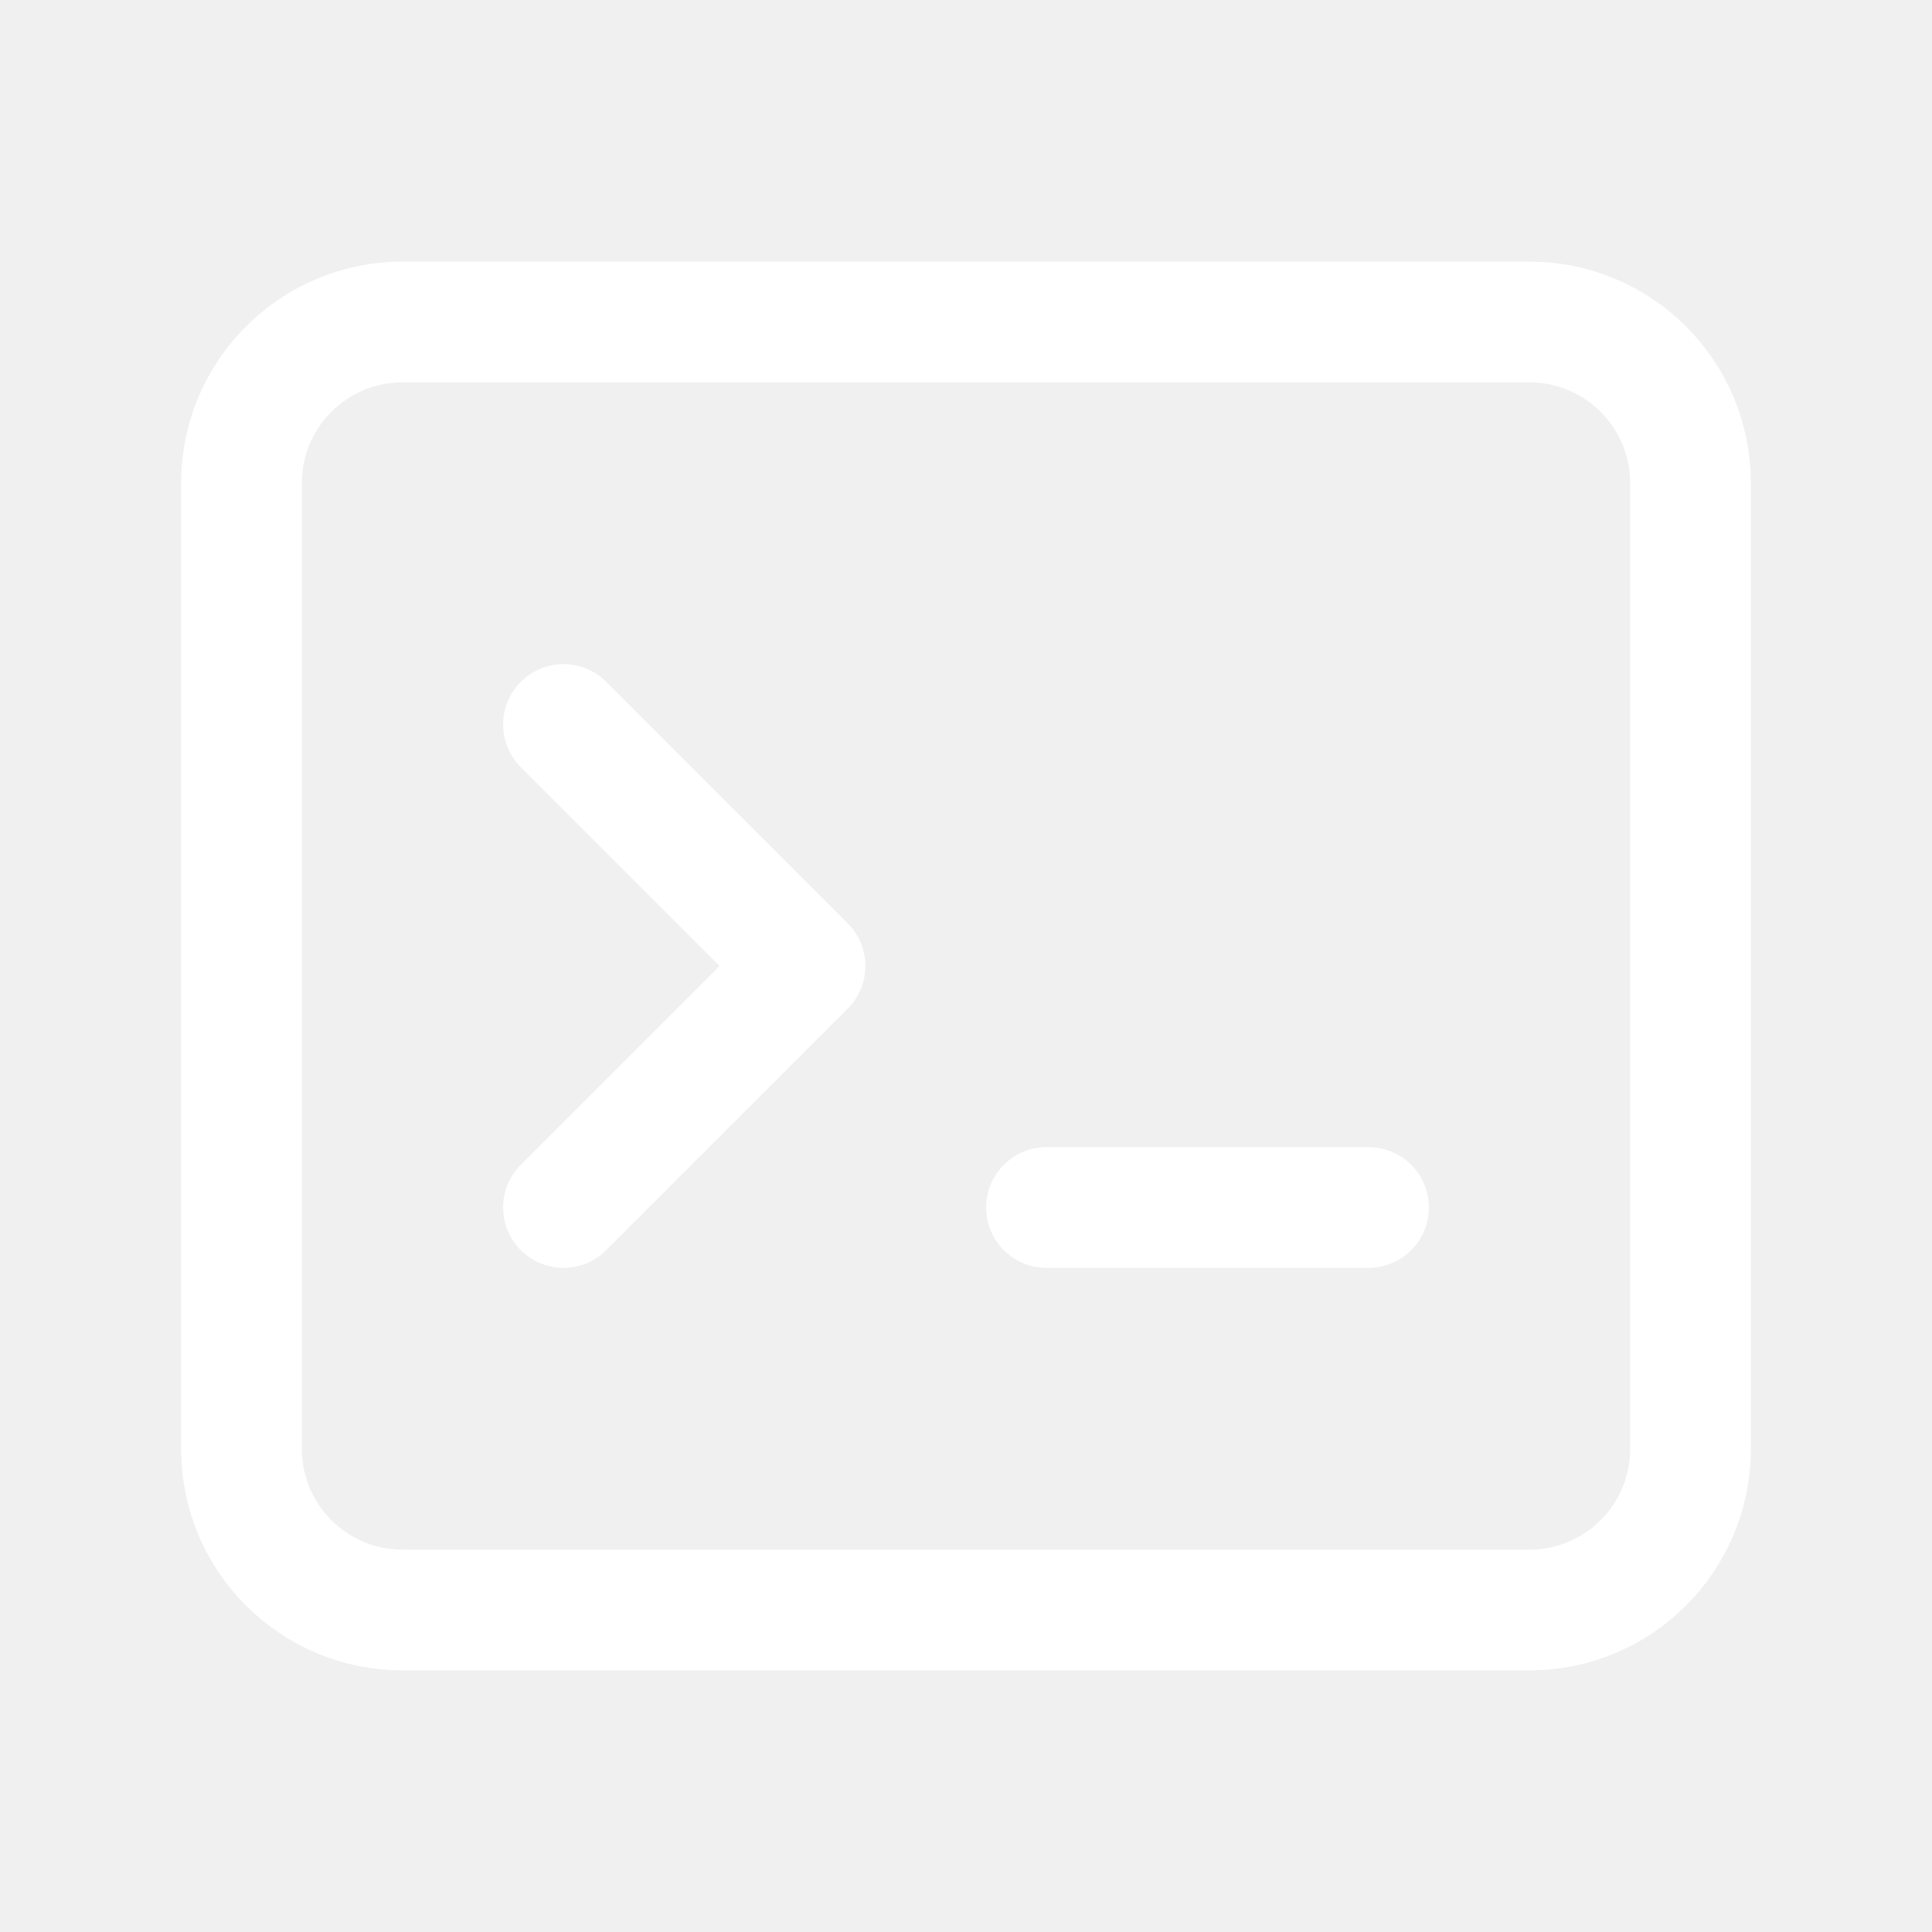
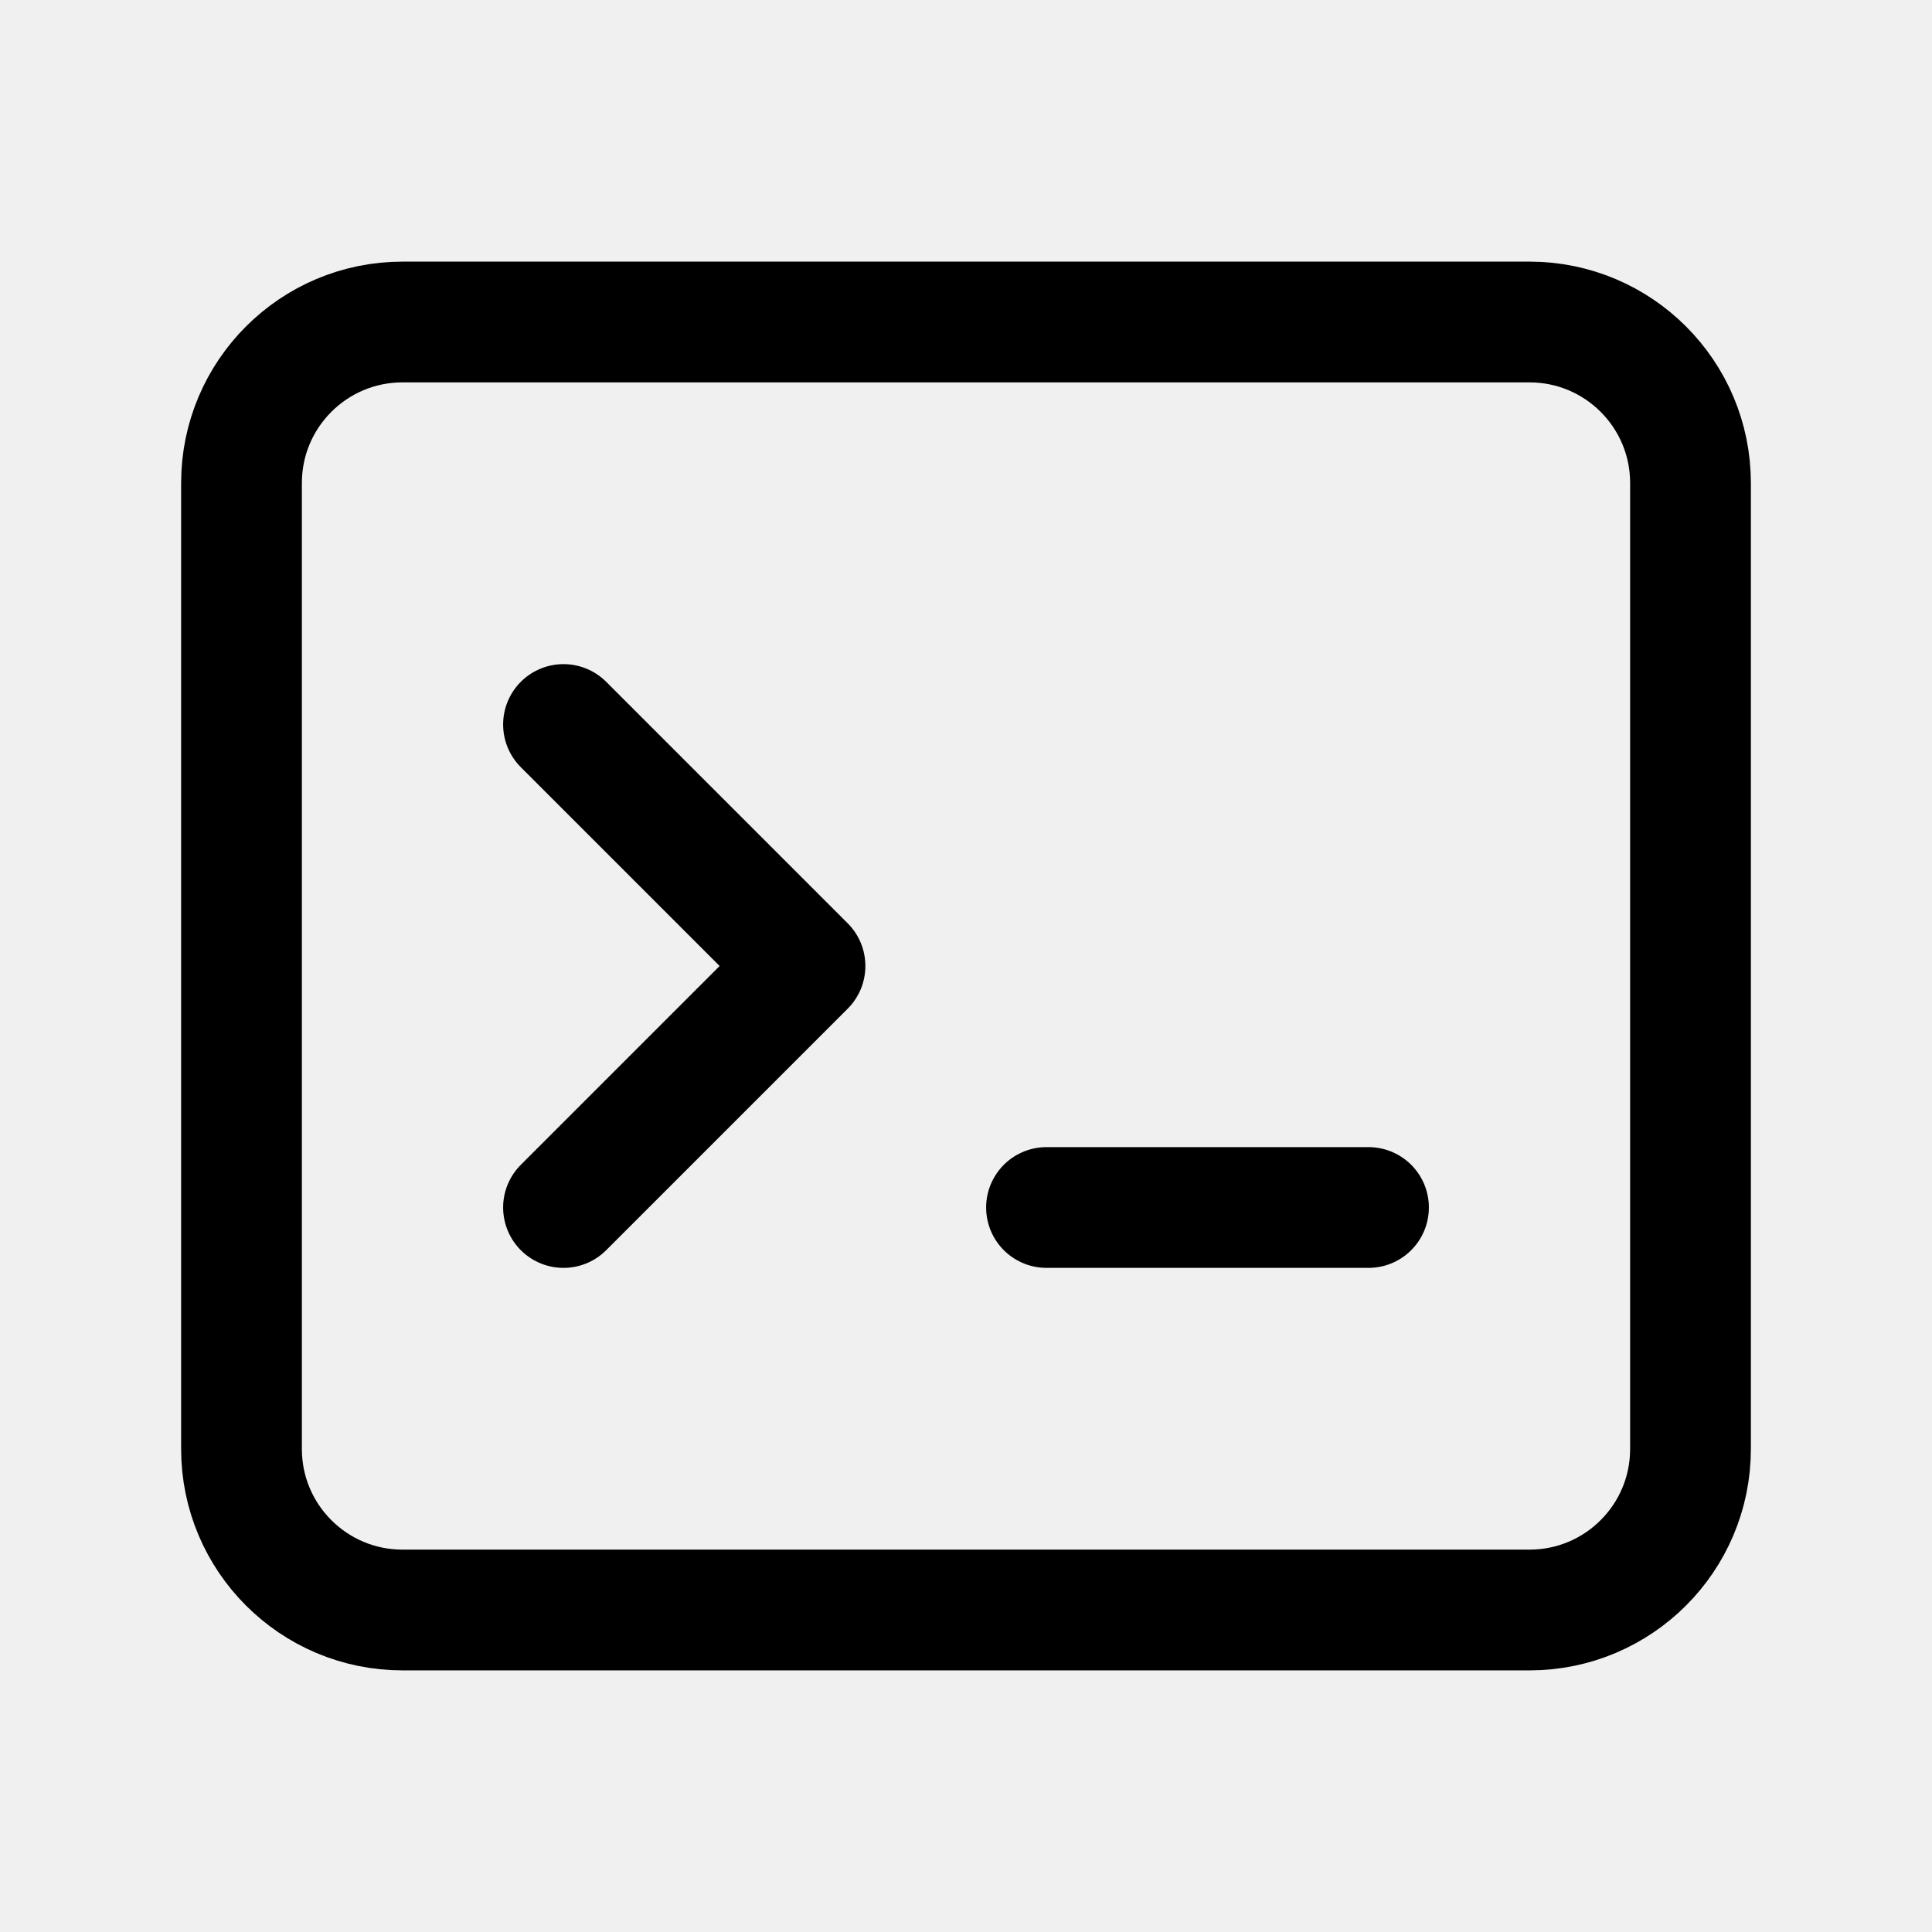
- <svg xmlns="http://www.w3.org/2000/svg" viewBox="0 0 24 24" fill="none" stroke="white" stroke-width="1.5" stroke-linecap="round" stroke-linejoin="round">
+ <svg xmlns="http://www.w3.org/2000/svg" viewBox="0 0 24 24" fill="none" stroke="currentColor" stroke-width="1.5" stroke-linecap="round" stroke-linejoin="round">
  <rect x="3" y="4" width="18" height="16" rx="2" />
  <path d="m7 9 3 3-3 3m6 0h4" />
</svg>
